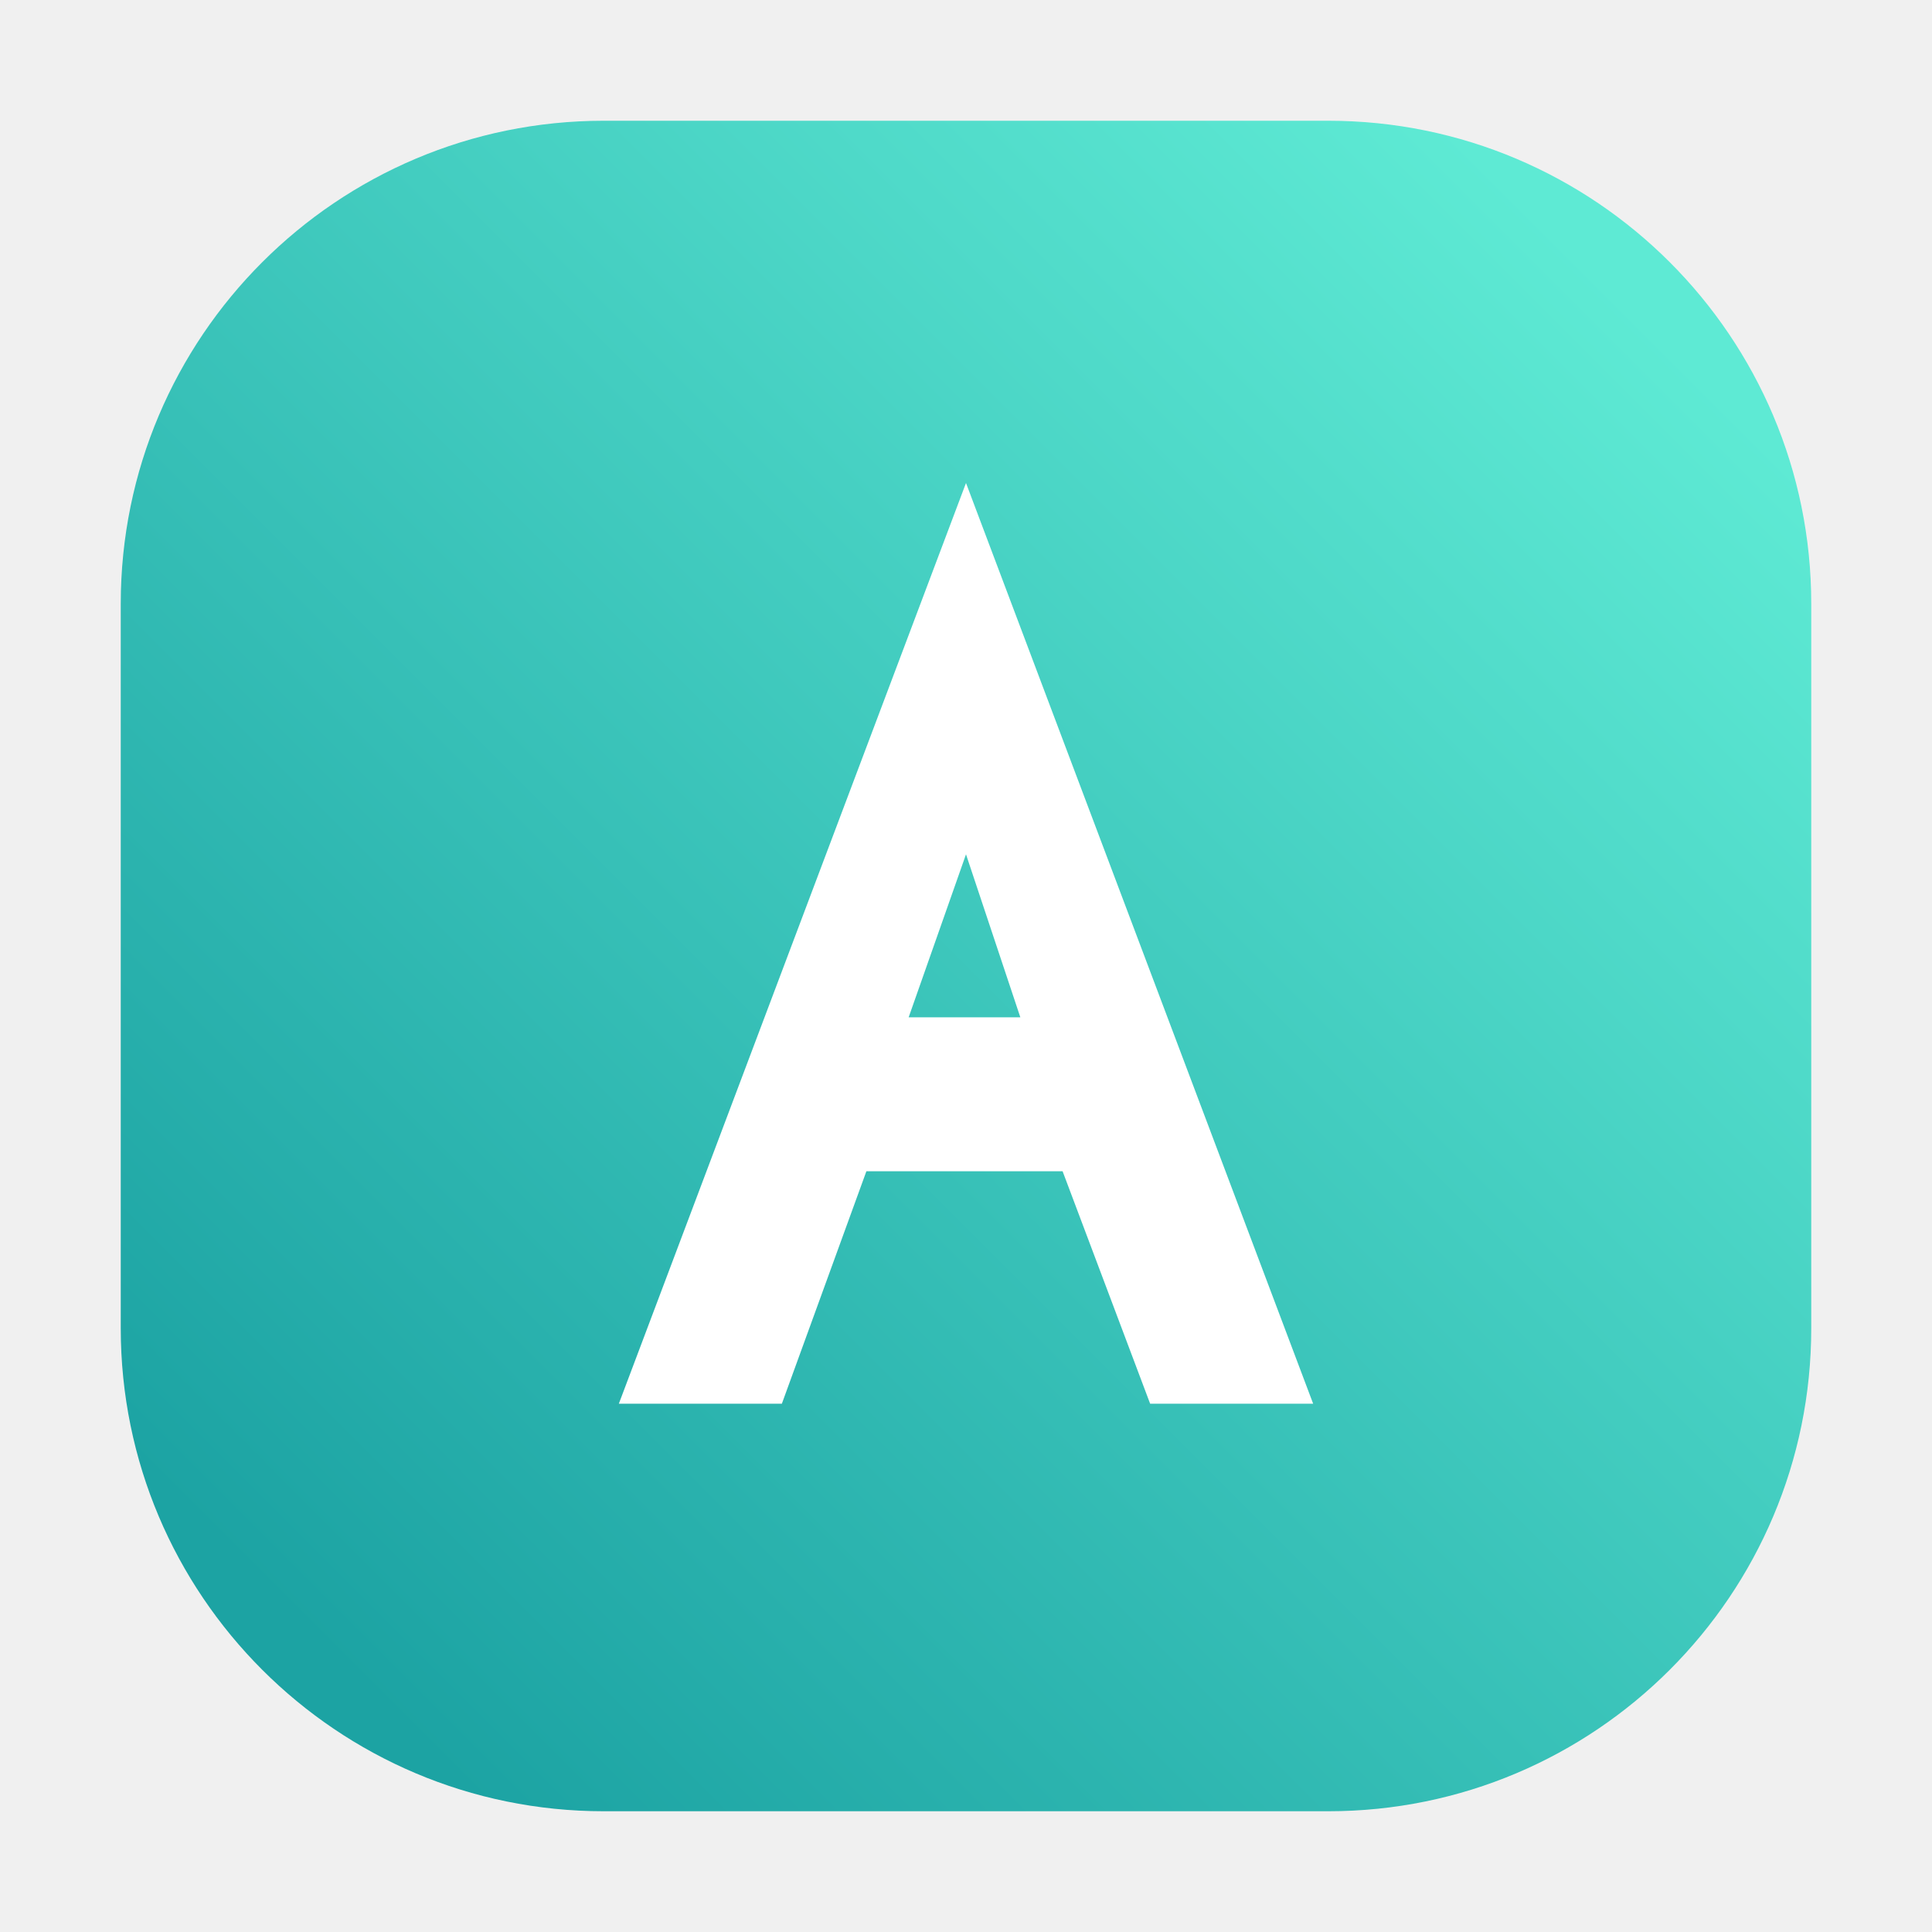
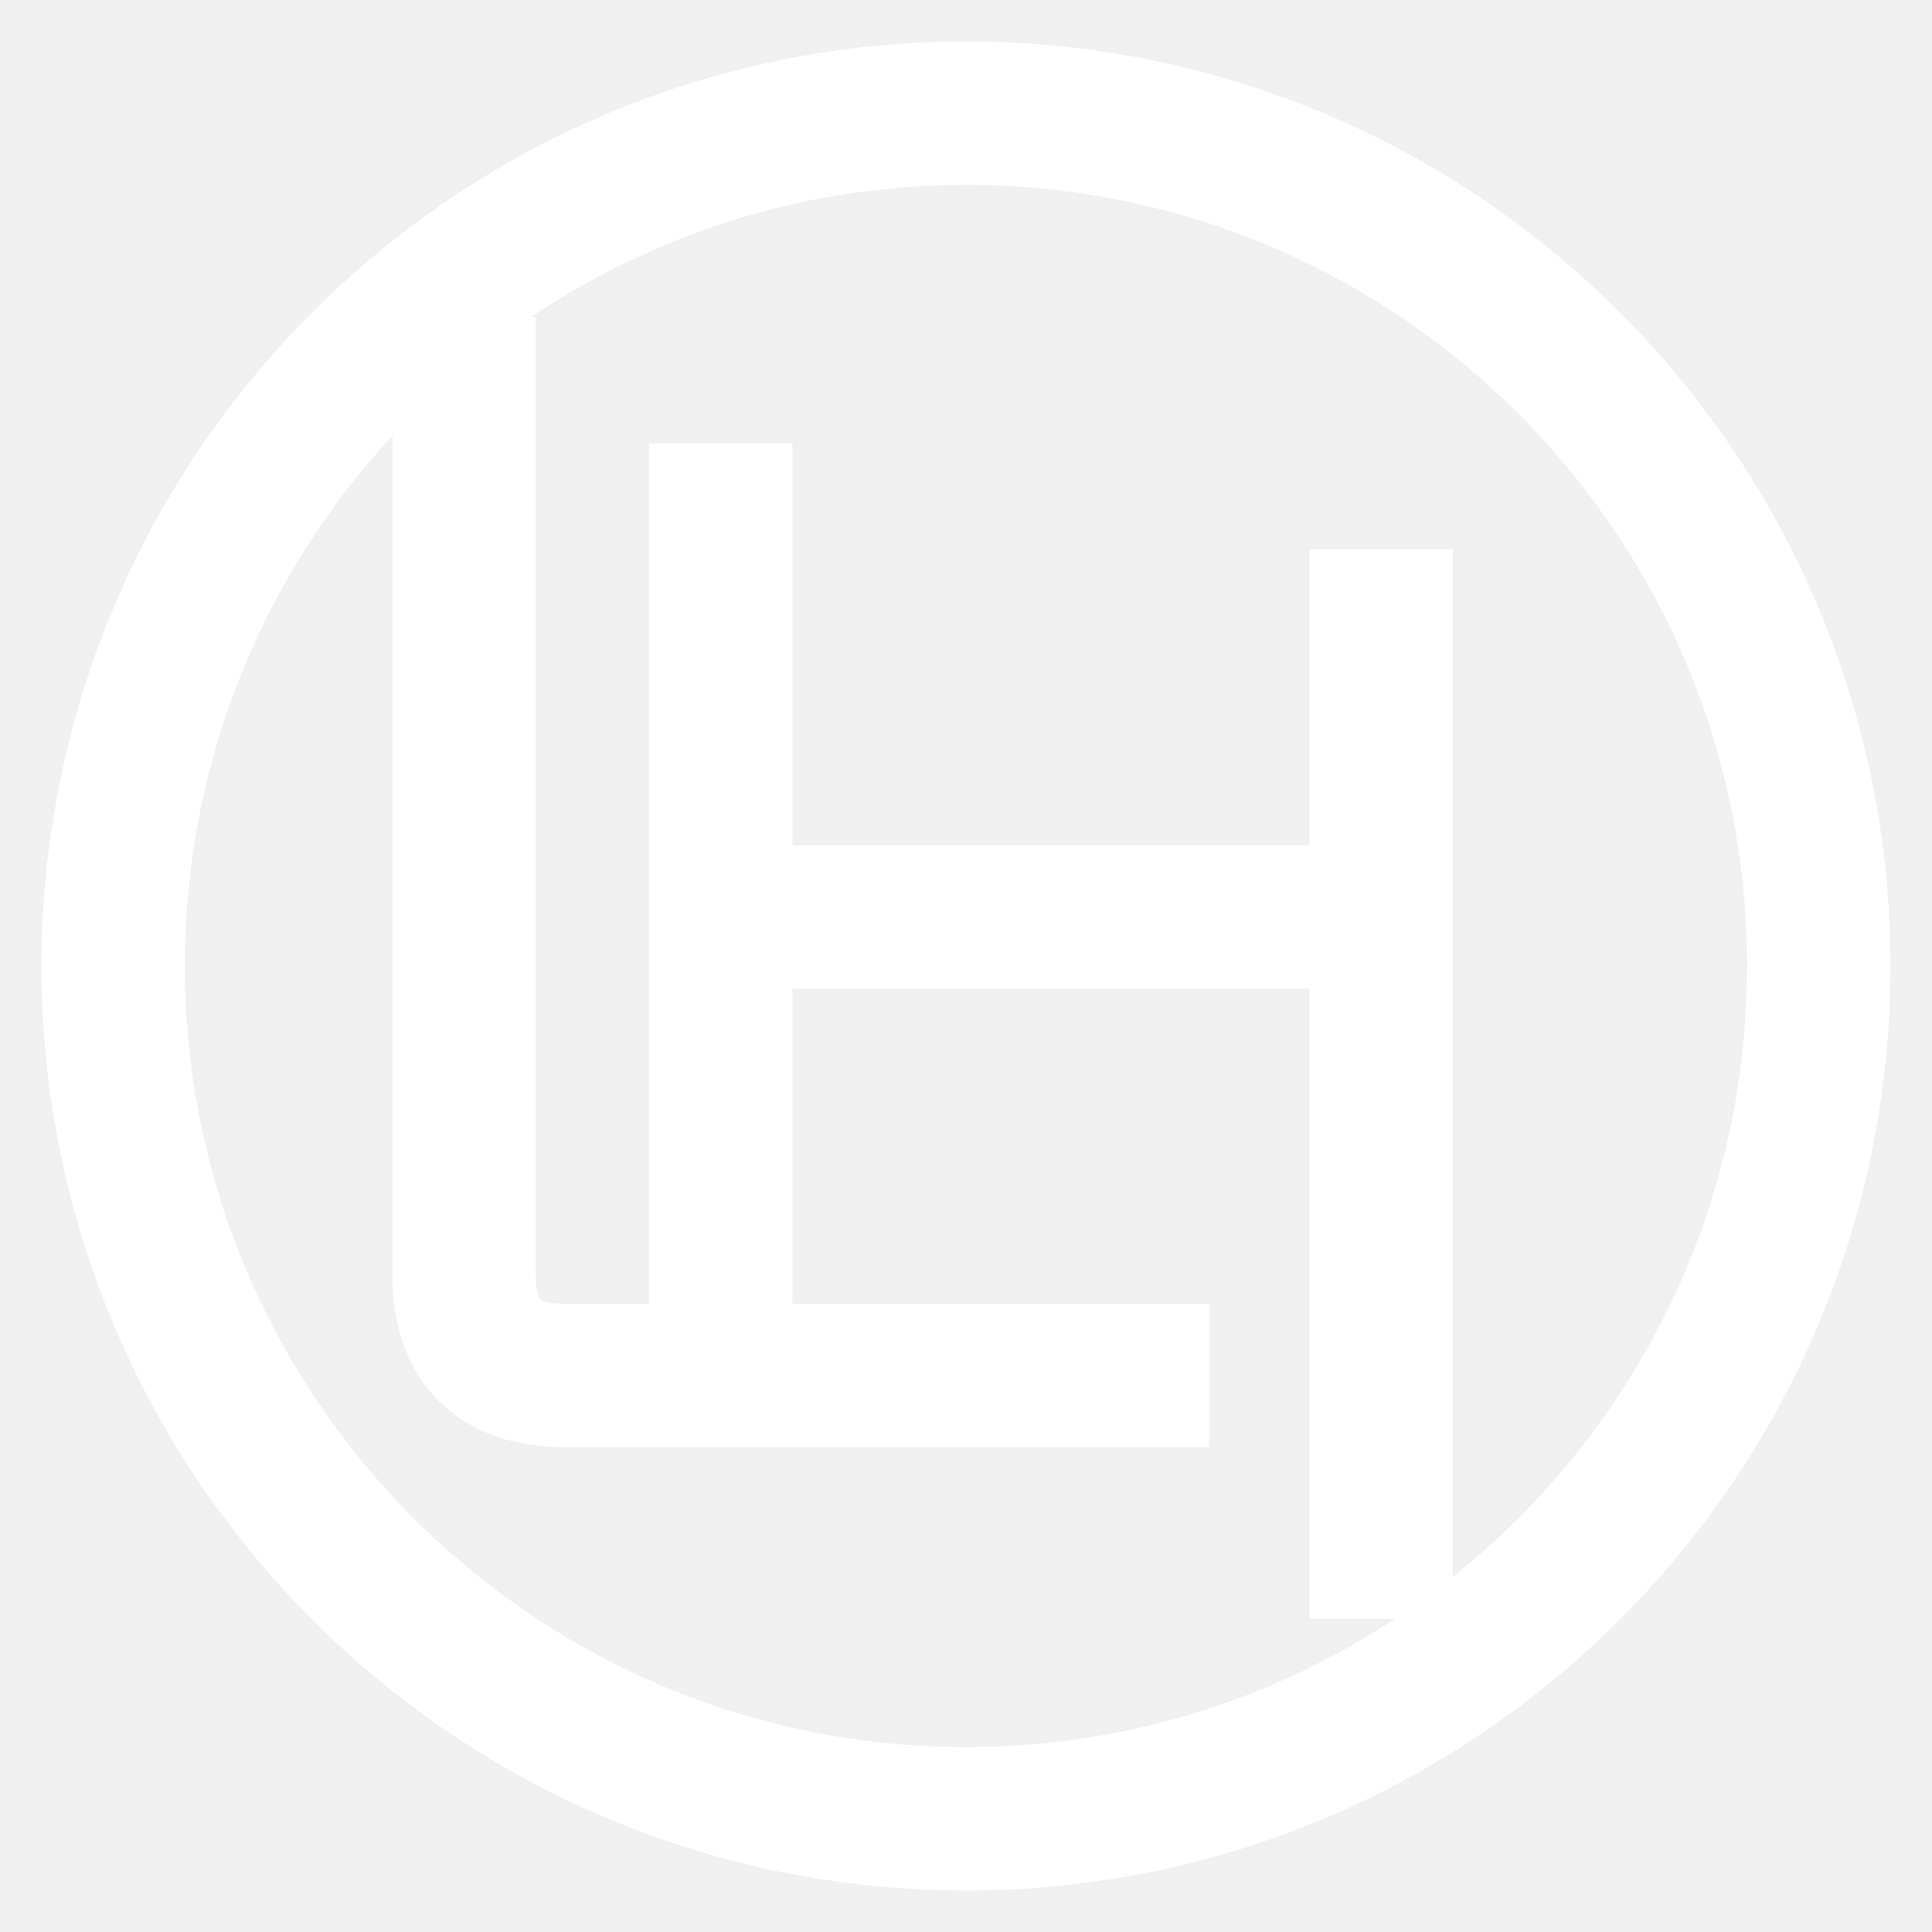
- <svg xmlns="http://www.w3.org/2000/svg" width="64" height="64" viewBox="0 0 64 64" fill="none">
-   <defs>
-     <linearGradient id="lythausGradient" x1="10" y1="54" x2="54" y2="10" gradientUnits="userSpaceOnUse">
-       <stop stop-color="#1CA3A3" />
-       <stop offset="1" stop-color="#5EEAD4" />
-     </linearGradient>
-   </defs>
-   <rect x="4" y="4" width="56" height="56" rx="16" fill="url(#lythausGradient)" />
-   <path d="M20.5 46.5L32 16L43.5 46.5H38.1L35.2 38.8H28.7L25.9 46.5H20.5ZM30.1 33.7H33.8L32 28.3L30.1 33.7Z" fill="white" />
+ <svg xmlns="http://www.w3.org/2000/svg" viewBox="0 0 1024 1024" role="img" aria-labelledby="title">
+   <g fill="none" stroke="#fff" stroke-width="76" stroke-linecap="square" stroke-linejoin="round">
+     <circle cx="512" cy="512" r="452" />
+     <path d="M246 206v470c0 35 18 53 53 53h304" />
+     <path d="M382 273v383" />
+     <path d="M382 486h350" />
+     <path d="M732 329v491" />
+   </g>
</svg>
